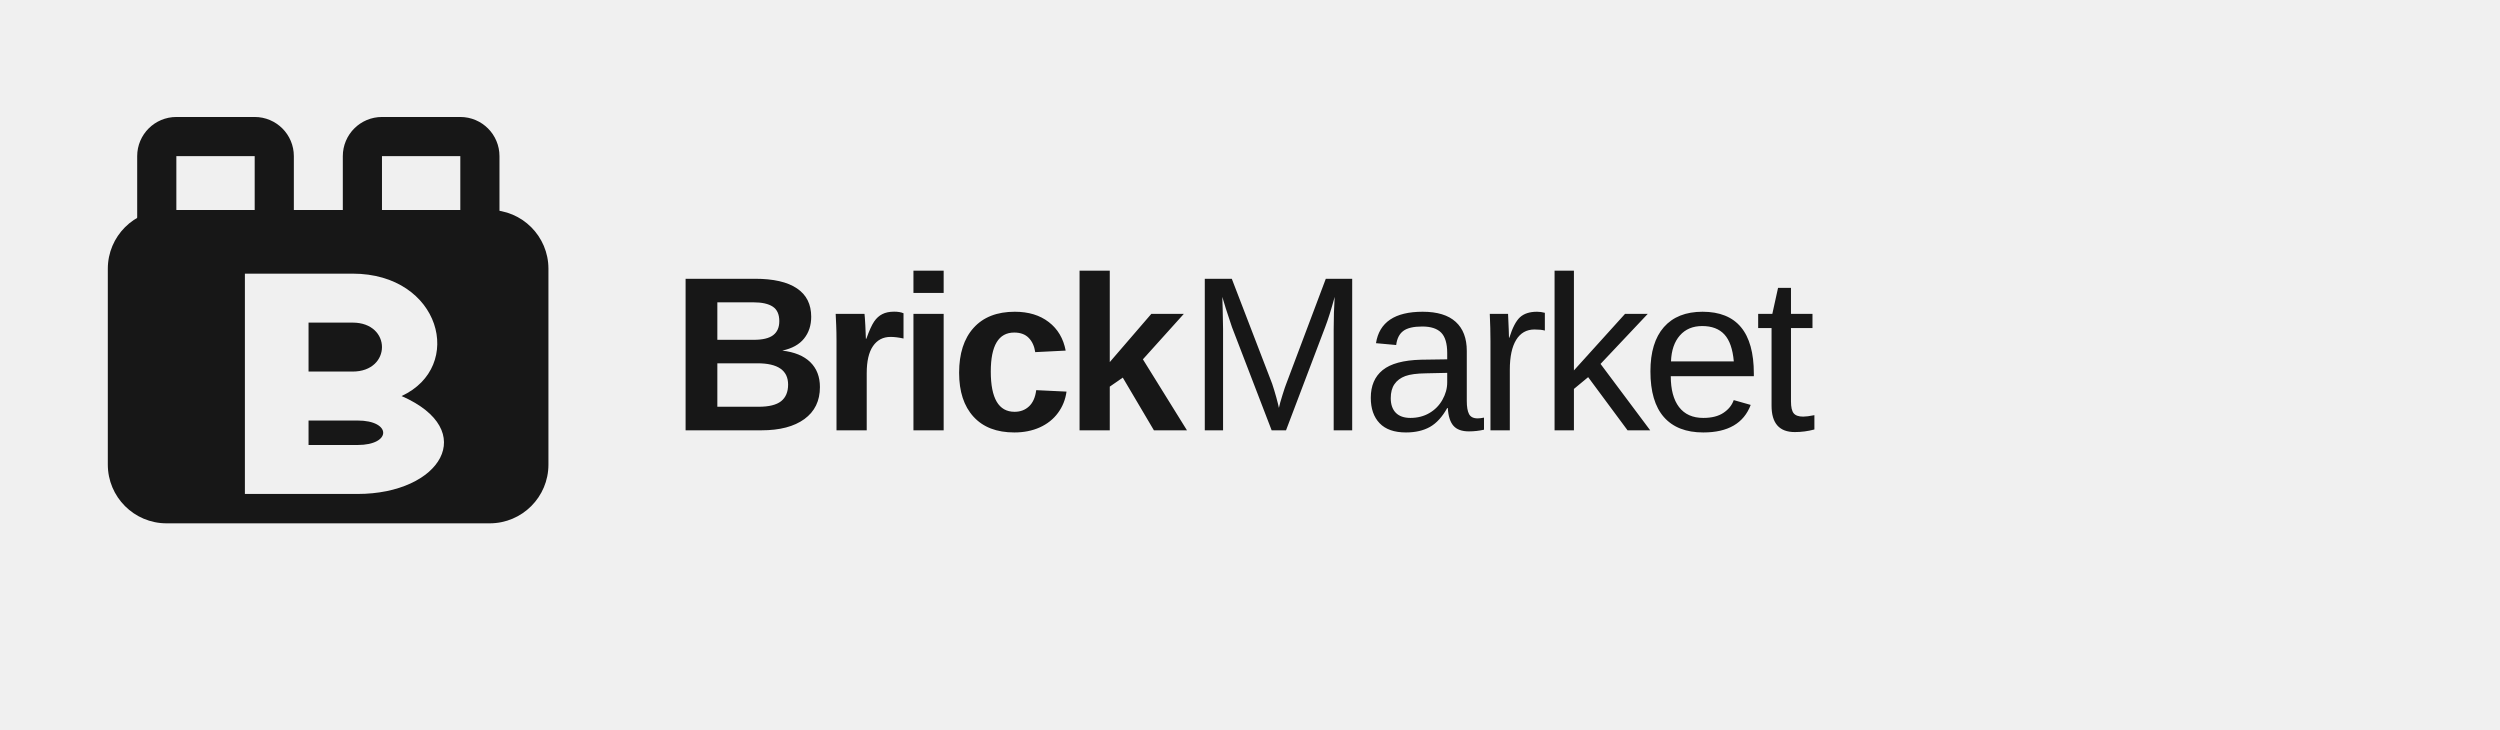
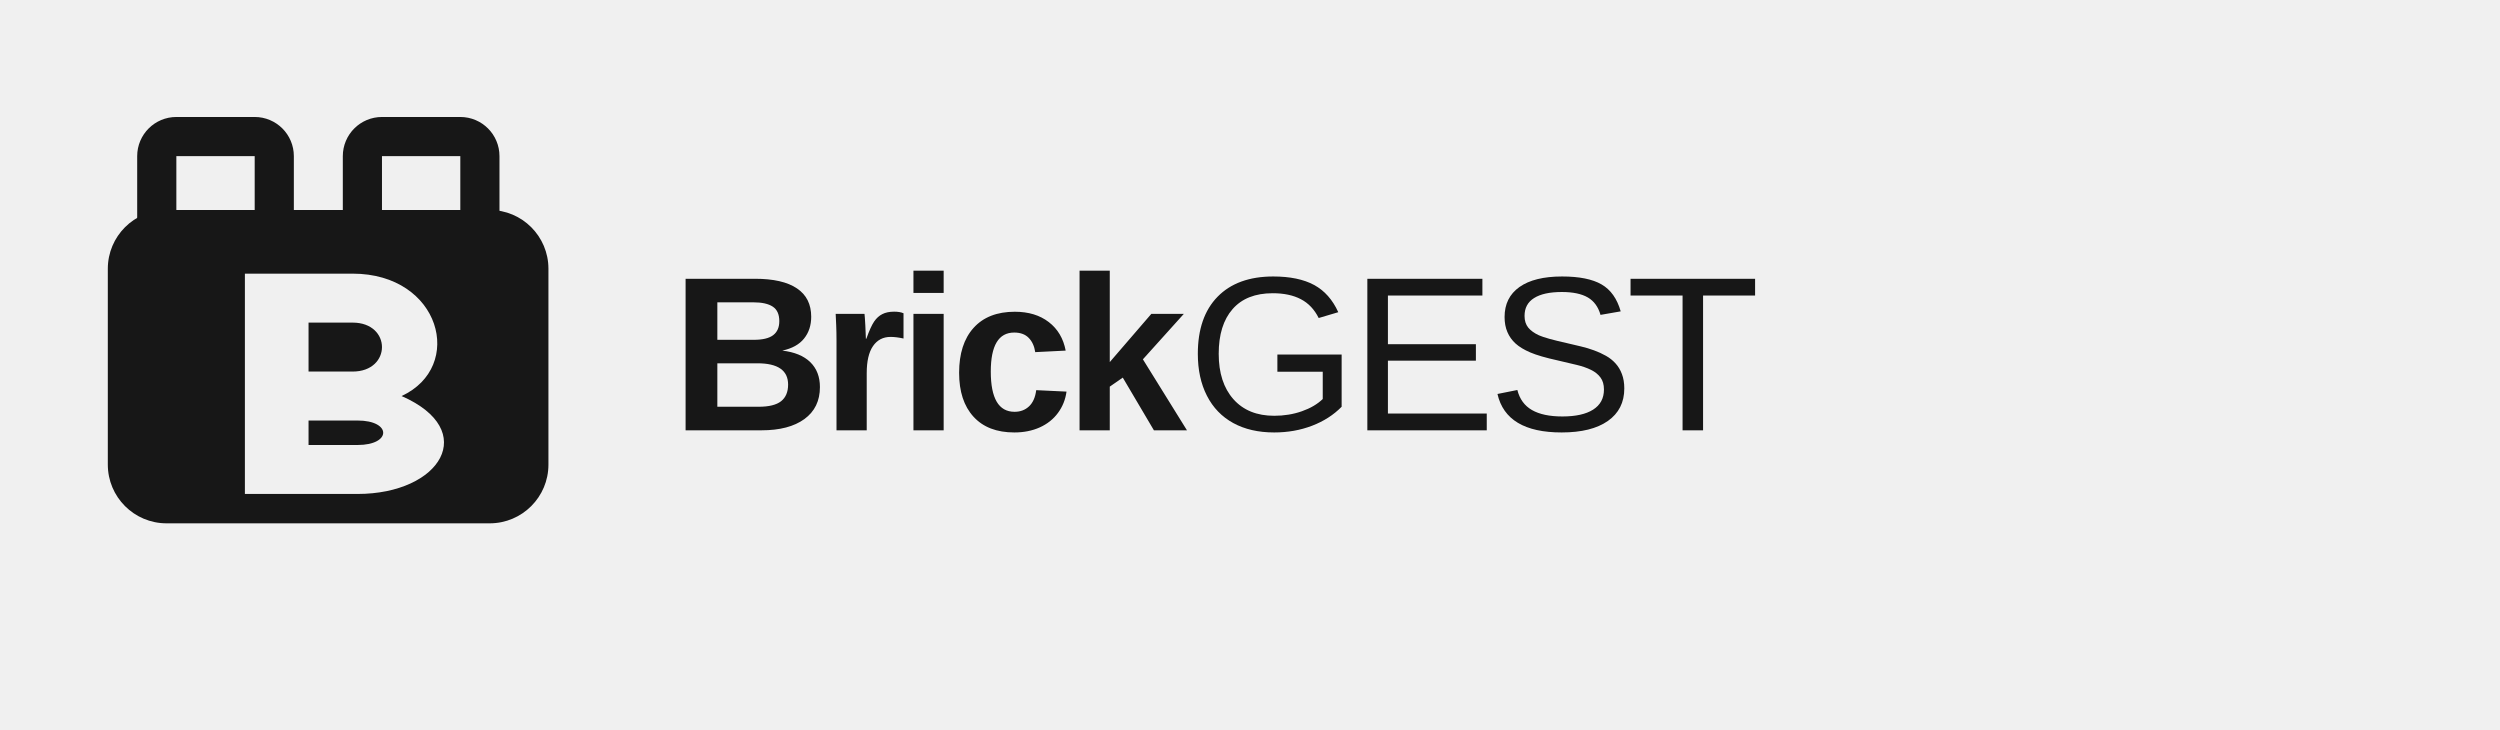
<svg xmlns="http://www.w3.org/2000/svg" viewBox="0 0 480 140" role="img" aria-labelledby="title">
  <g transform="translate(16 14) scale(0.94)" color="#171717">
    <g transform="translate(0 0)">
      <path d="M15 30V17a4 4 0 0 1 4-4h16a4 4 0 0 1 4 4v13m18 0V17a4 4 0 0 1 4-4h16a4 4 0 0 1 4 4v13" fill="none" stroke="currentColor" stroke-width="8" />
      <defs>
        <mask id="b-cut">
          <rect width="110" height="120" fill="white" />
          <path d="M33 41h22c18 0 23 19 10 25 16 7 8 20-9 20H33zm13 10v10h9c8 0 8-10 0-10zm0 20v5h10c7 0 7-5 0-5z" fill="black" />
        </mask>
      </defs>
      <rect x="5" y="28" width="90" height="64" rx="12" fill="currentColor" mask="url(#b-cut)" />
    </g>
-     <text x="120" y="73" fill="currentColor" font-family="Arial, Helvetica, sans-serif" font-size="45" font-weight="800" letter-spacing="-1.8">Brick<tspan font-weight="400">Market</tspan>
+     <text x="120" y="73" fill="currentColor" font-family="Arial, Helvetica, sans-serif" font-size="45" font-weight="800" letter-spacing="-1.8">Brick<tspan font-weight="400">GEST</tspan>
    </text>
  </g>
</svg>
